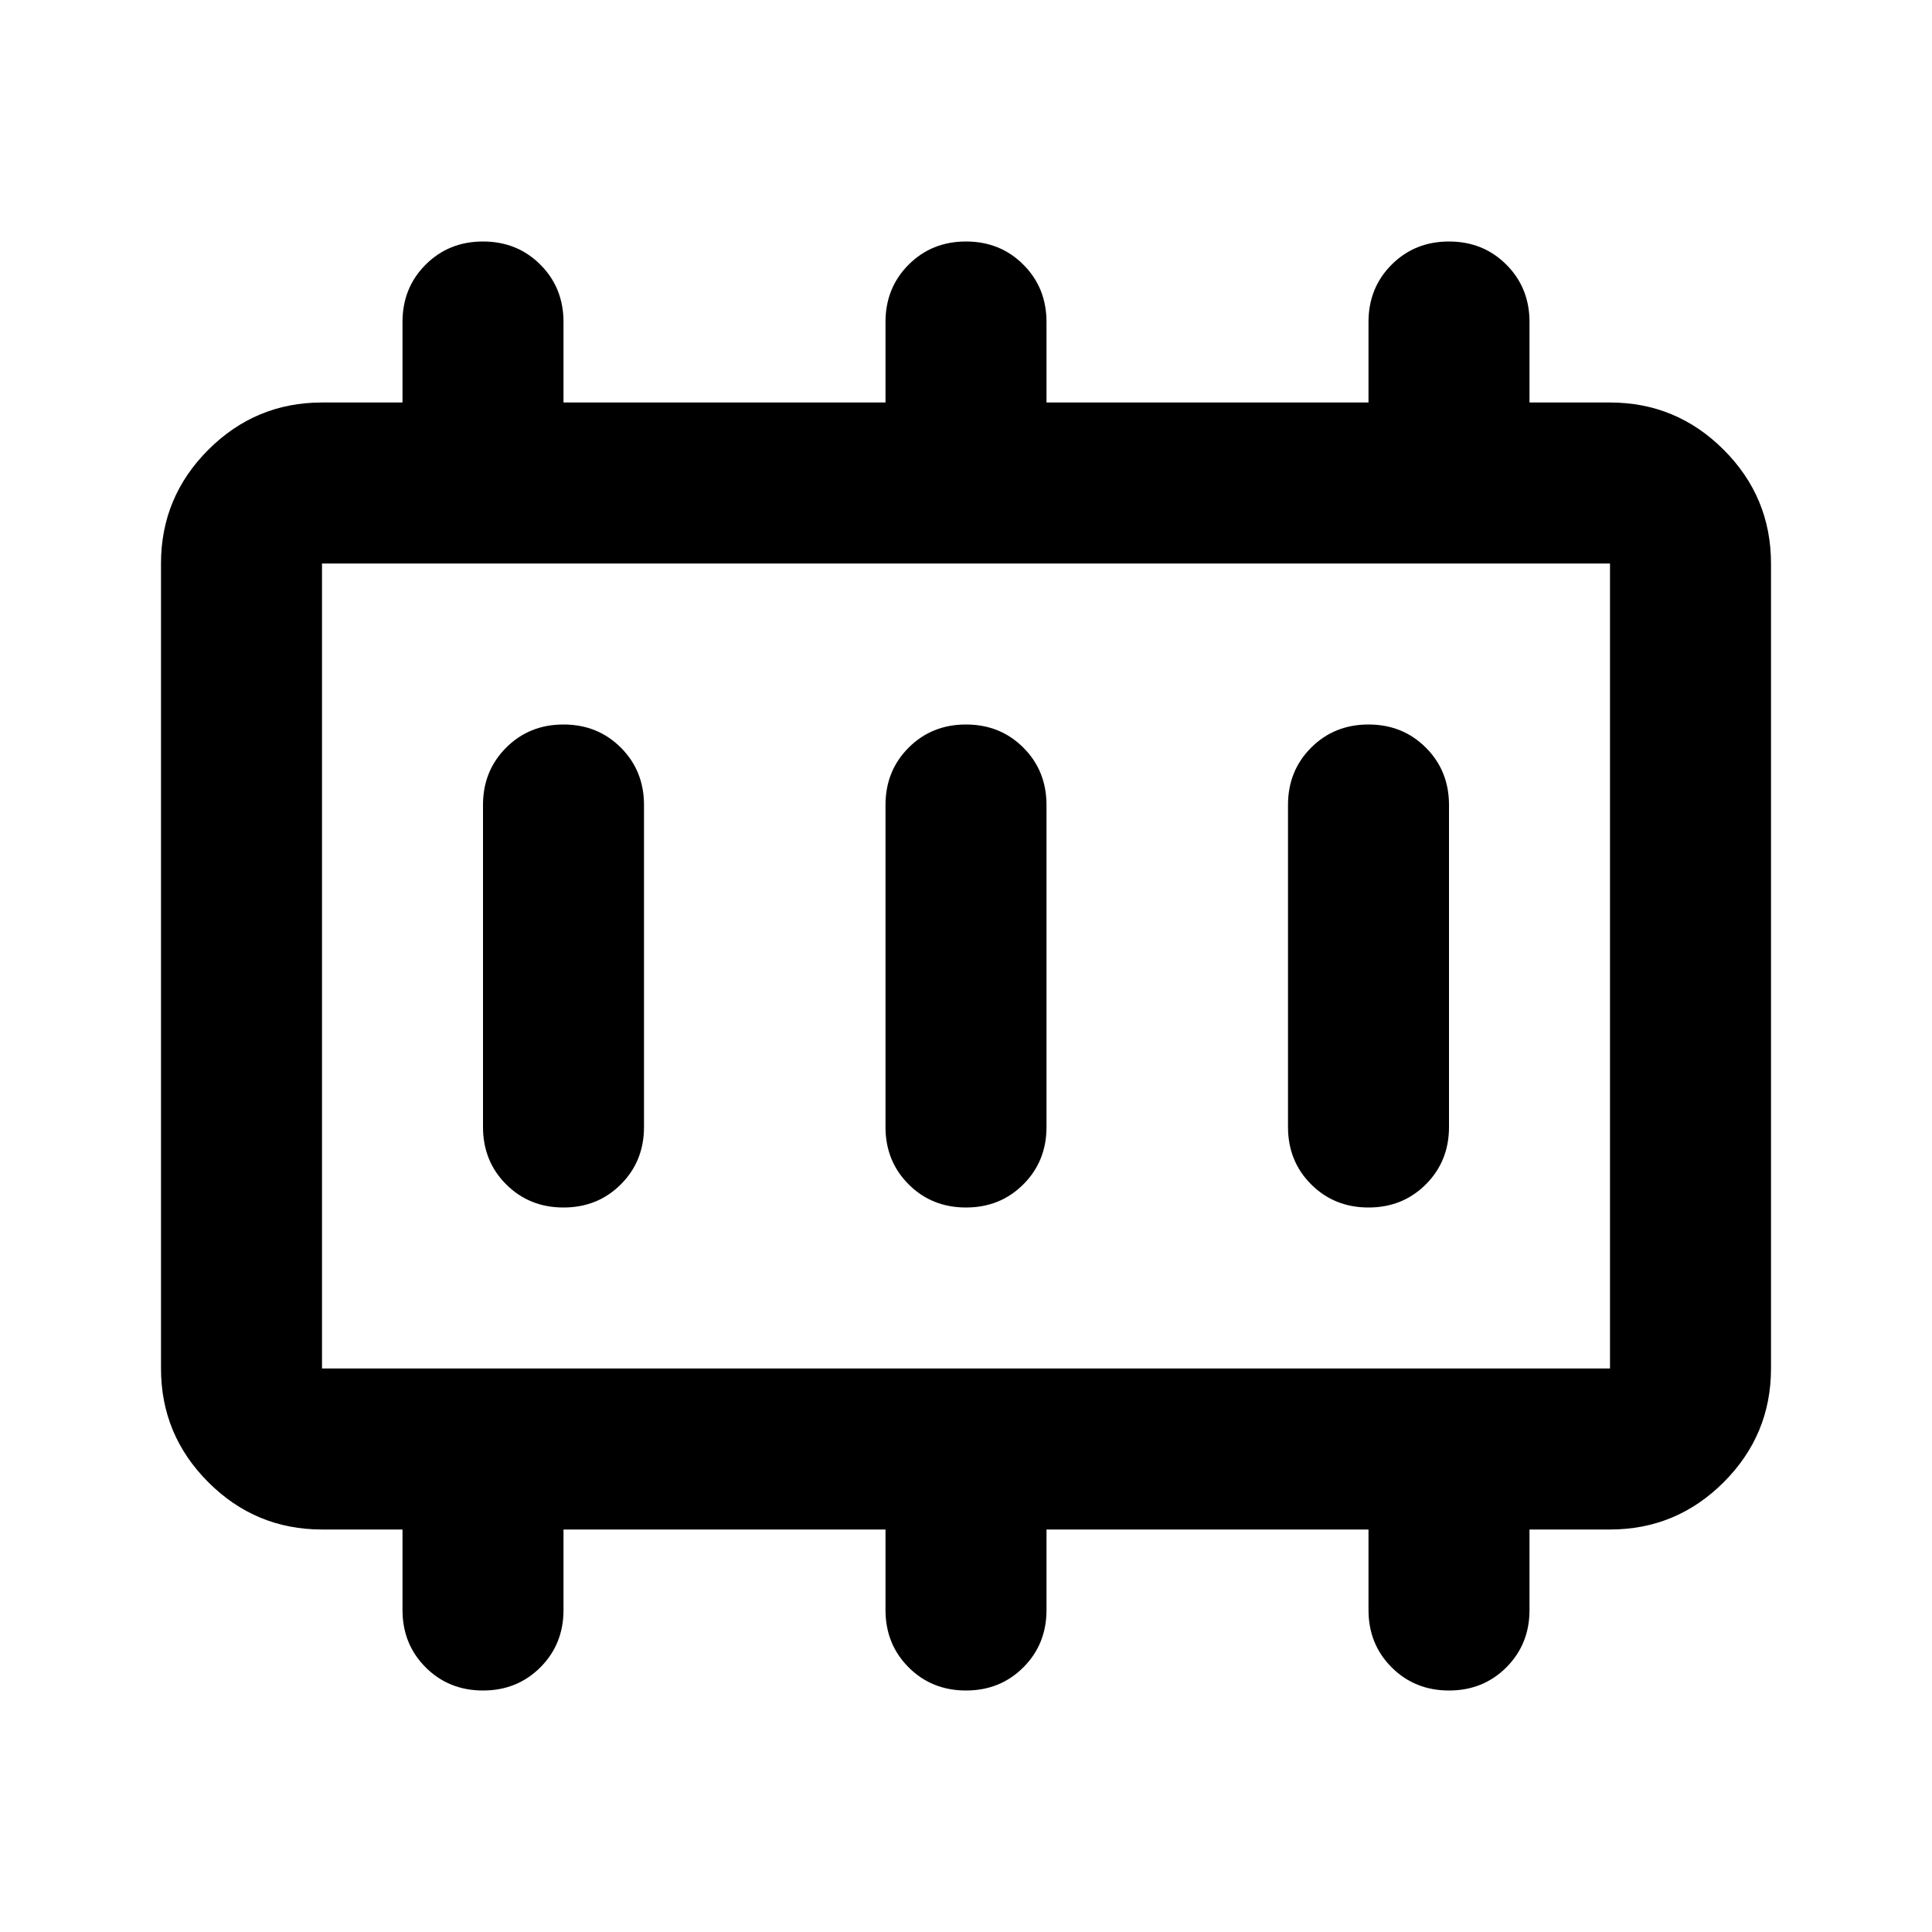
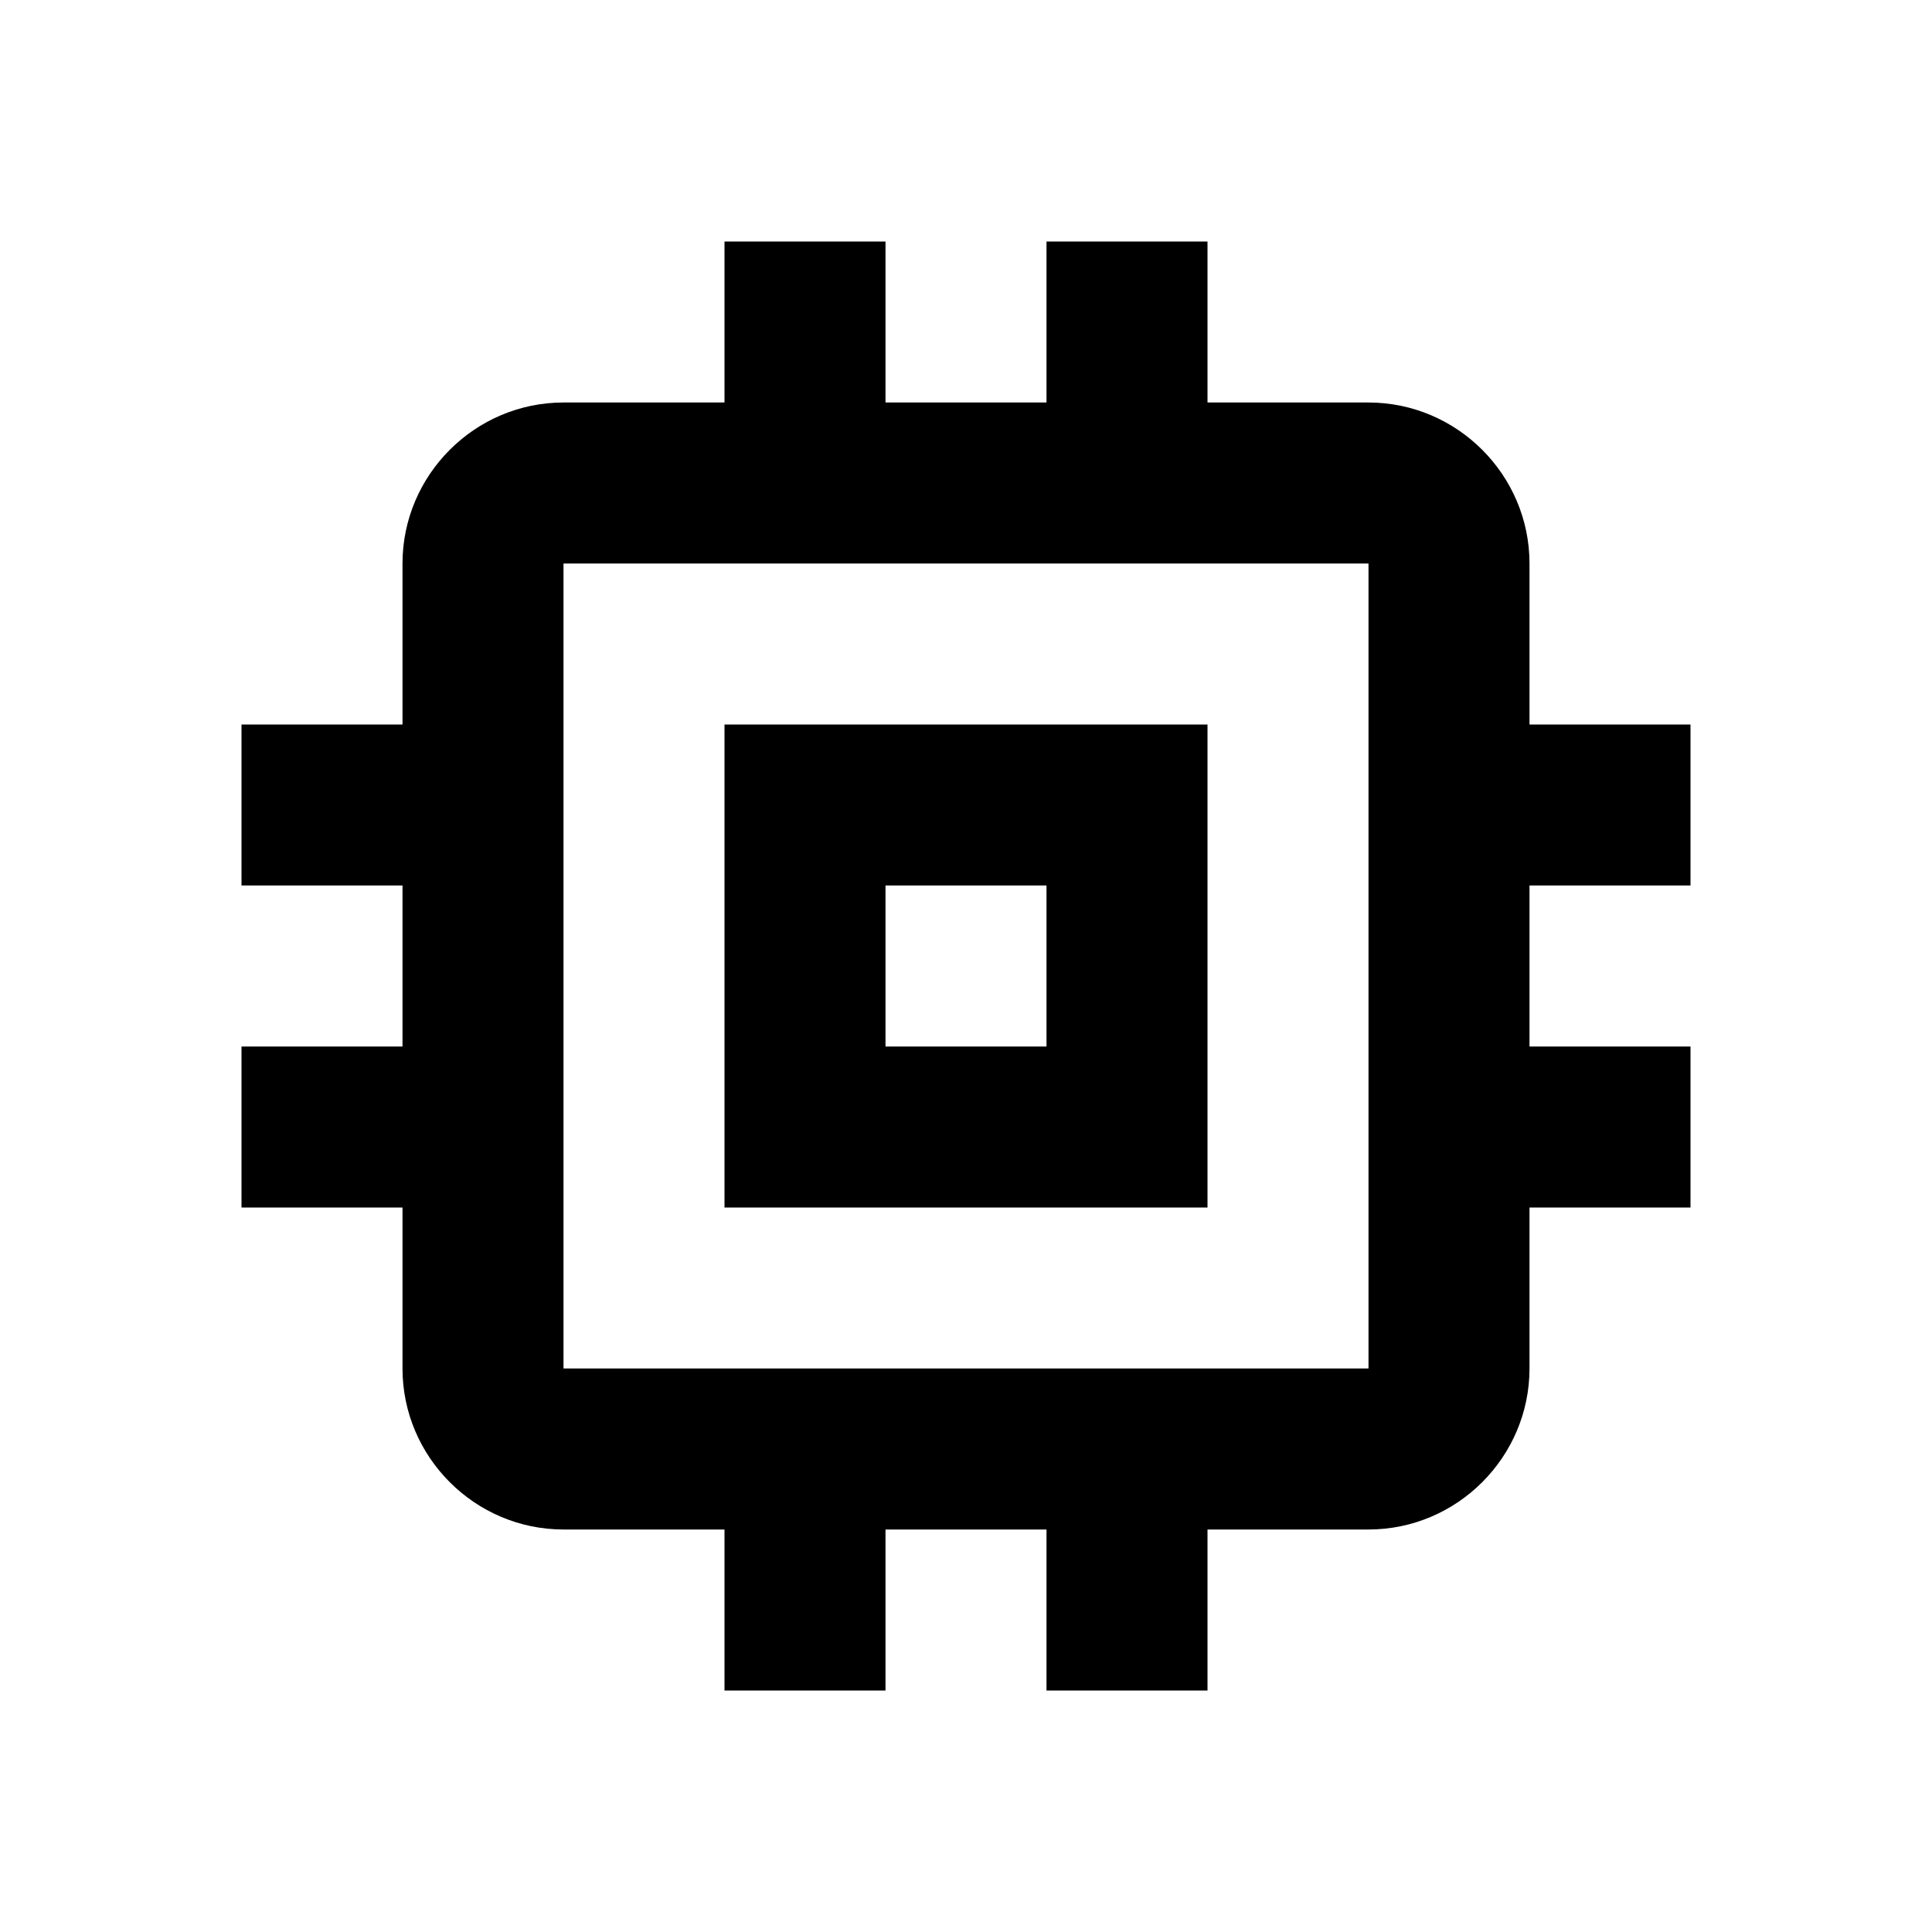
- <svg xmlns="http://www.w3.org/2000/svg" height="24px" viewBox="0 -960 960 960" width="24px" fill="#000000">
-   <path d="M280-360q17 0 28.5-11.5T320-400v-160q0-17-11.5-28.5T280-600q-17 0-28.5 11.5T240-560v160q0 17 11.5 28.5T280-360Zm200 0q17 0 28.5-11.5T520-400v-160q0-17-11.5-28.5T480-600q-17 0-28.5 11.5T440-560v160q0 17 11.5 28.5T480-360Zm200 0q17 0 28.5-11.5T720-400v-160q0-17-11.5-28.5T680-600q-17 0-28.5 11.5T640-560v160q0 17 11.5 28.5T680-360Zm-520 80h640v-400H160v400Zm0 0v-400 400Zm0 80q-33 0-56.5-23.5T80-280v-400q0-33 23.5-56.5T160-760h40v-40q0-17 11.5-28.5T240-840q17 0 28.5 11.5T280-800v40h160v-40q0-17 11.5-28.5T480-840q17 0 28.5 11.5T520-800v40h160v-40q0-17 11.5-28.5T720-840q17 0 28.5 11.5T760-800v40h40q33 0 56.5 23.5T880-680v400q0 33-23.5 56.5T800-200h-40v40q0 17-11.5 28.5T720-120q-17 0-28.5-11.5T680-160v-40H520v40q0 17-11.5 28.5T480-120q-17 0-28.5-11.5T440-160v-40H280v40q0 17-11.5 28.5T240-120q-17 0-28.5-11.5T200-160v-40h-40Z" />
+ <svg xmlns="http://www.w3.org/2000/svg" viewBox="0 0 24 24">
+   <path fill="#000000" d="M15 9H9v6h6V9zm-2 4h-2v-2h2v2zm8-2V9h-2V7c0-1.1-.9-2-2-2h-2V3h-2v2h-2V3H9v2H7c-1.1 0-2 .9-2 2v2H3v2h2v2H3v2h2v2c0 1.1.9 2 2 2h2v2h2v-2h2v2h2v-2h2c1.1 0 2-.9 2-2v-2h2v-2h-2v-2h2zm-4 6H7V7h10v10z" />
</svg>
